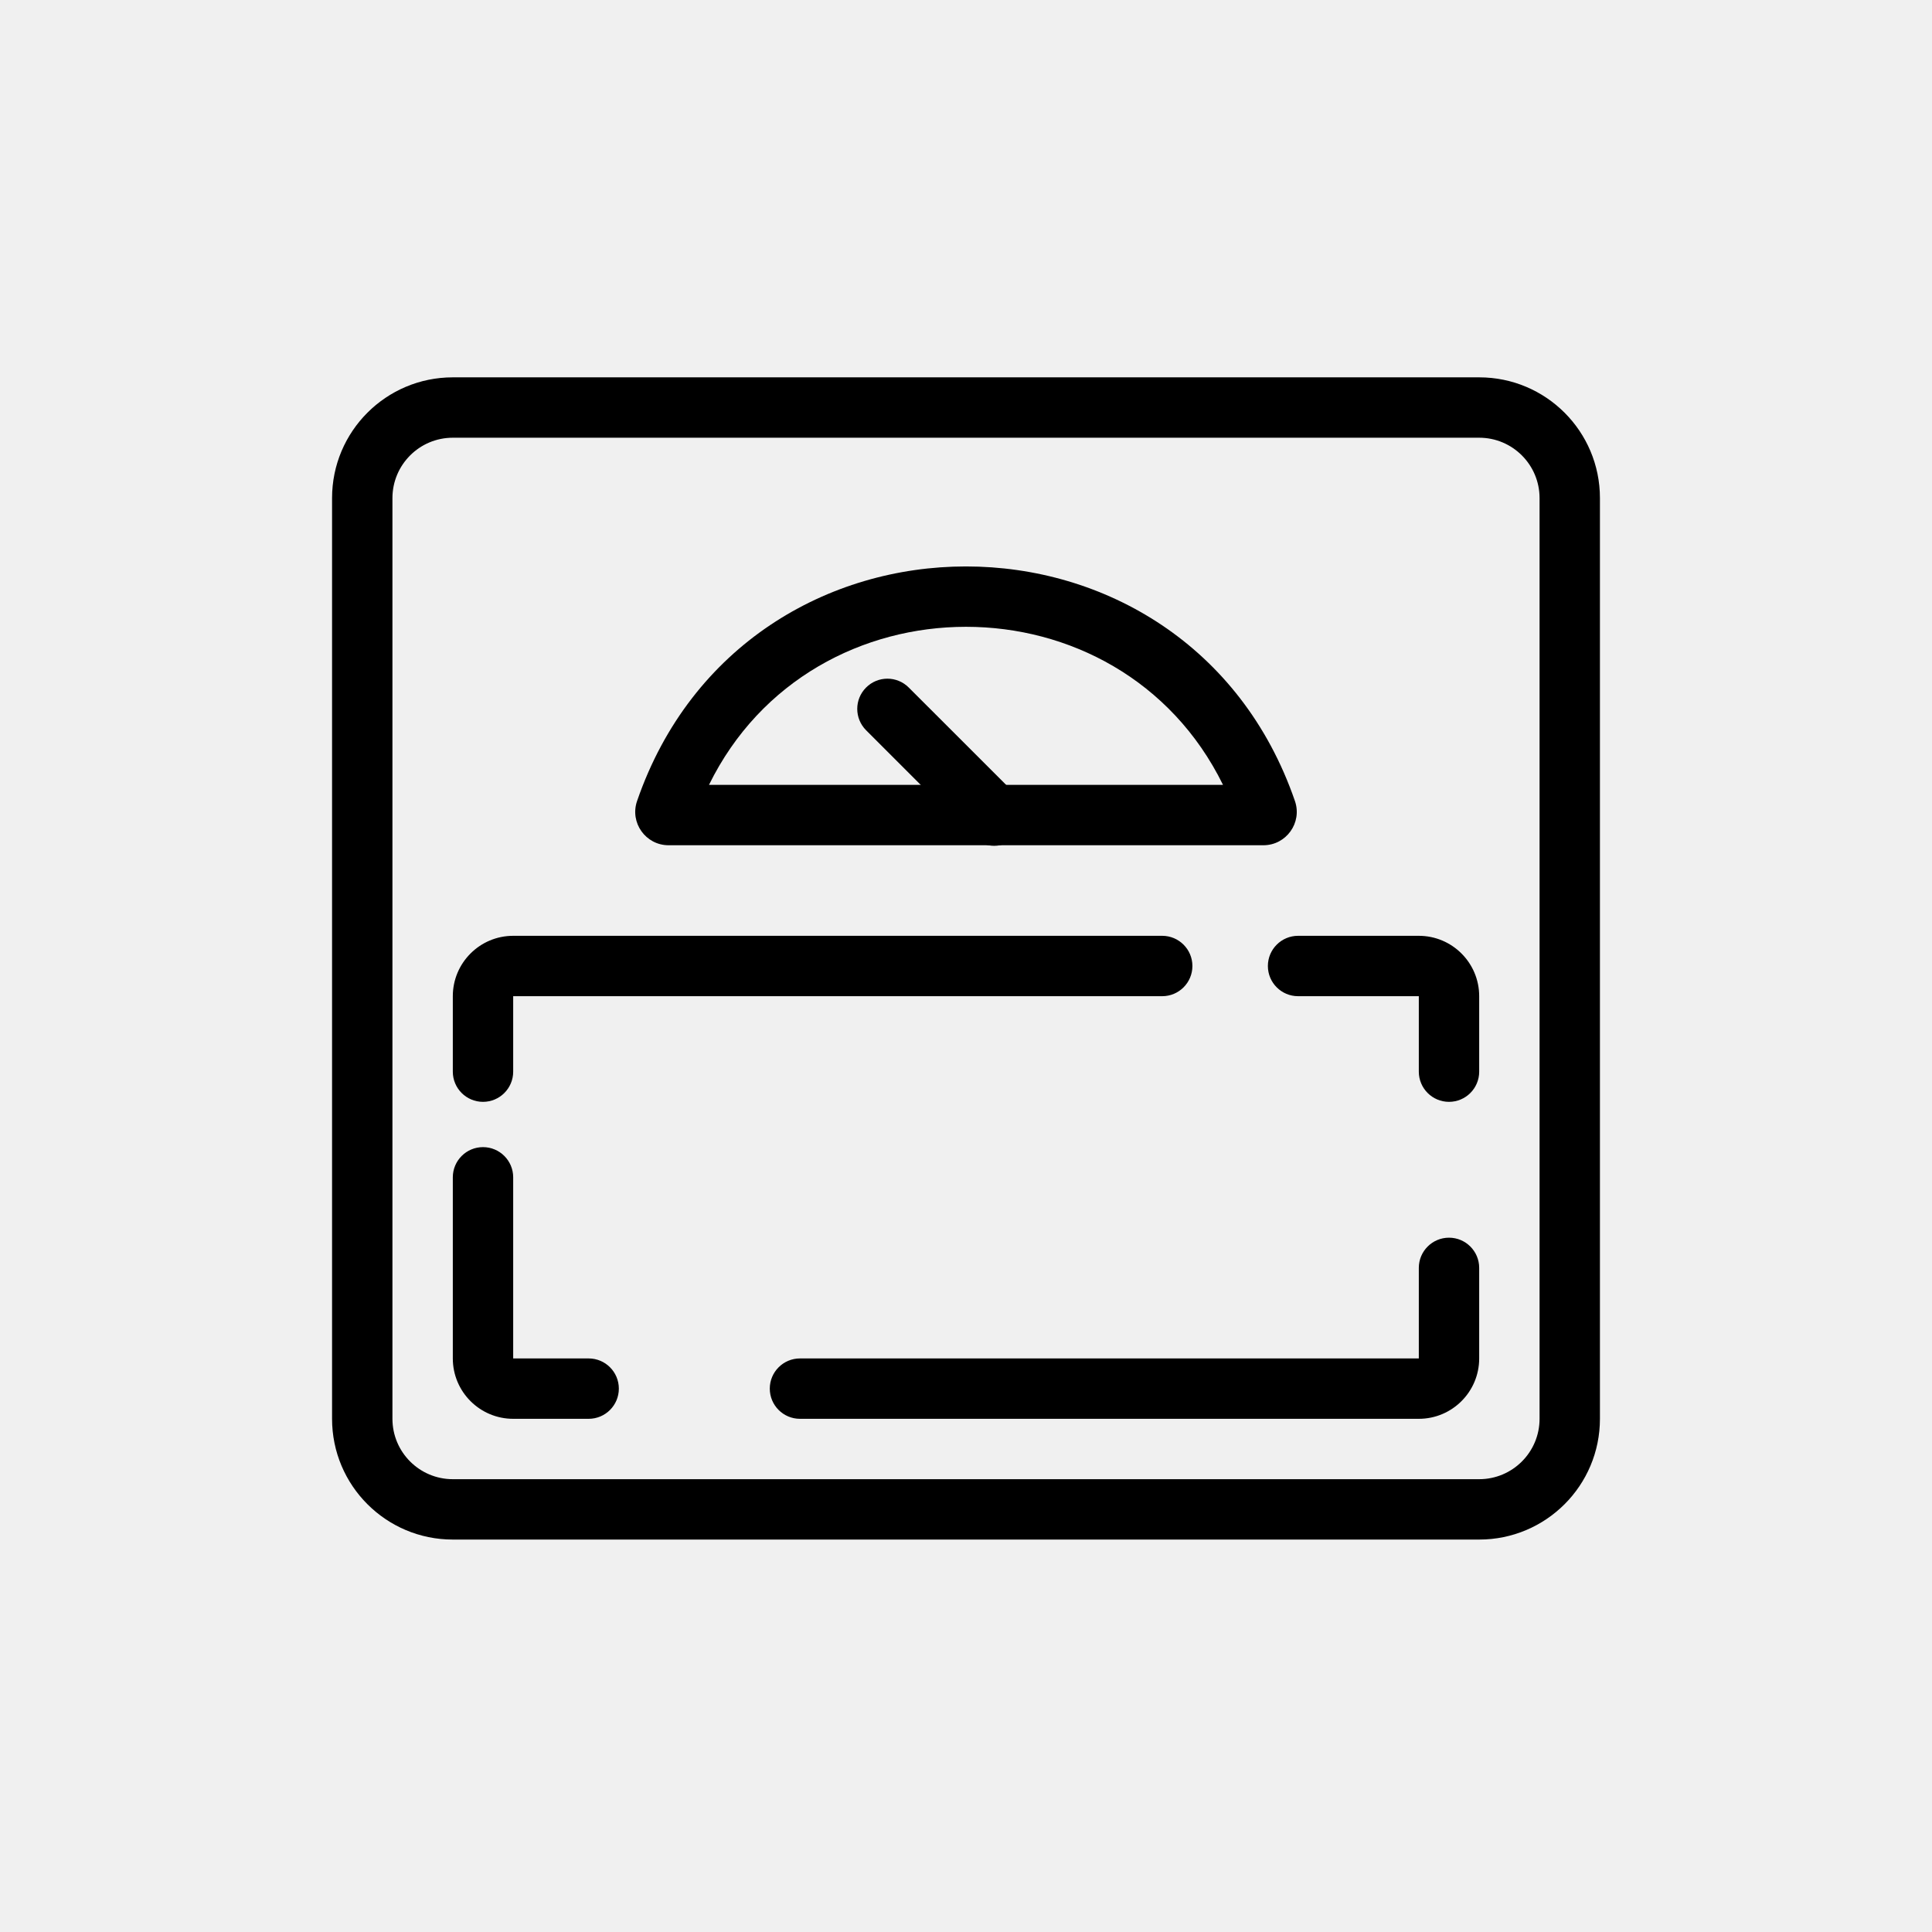
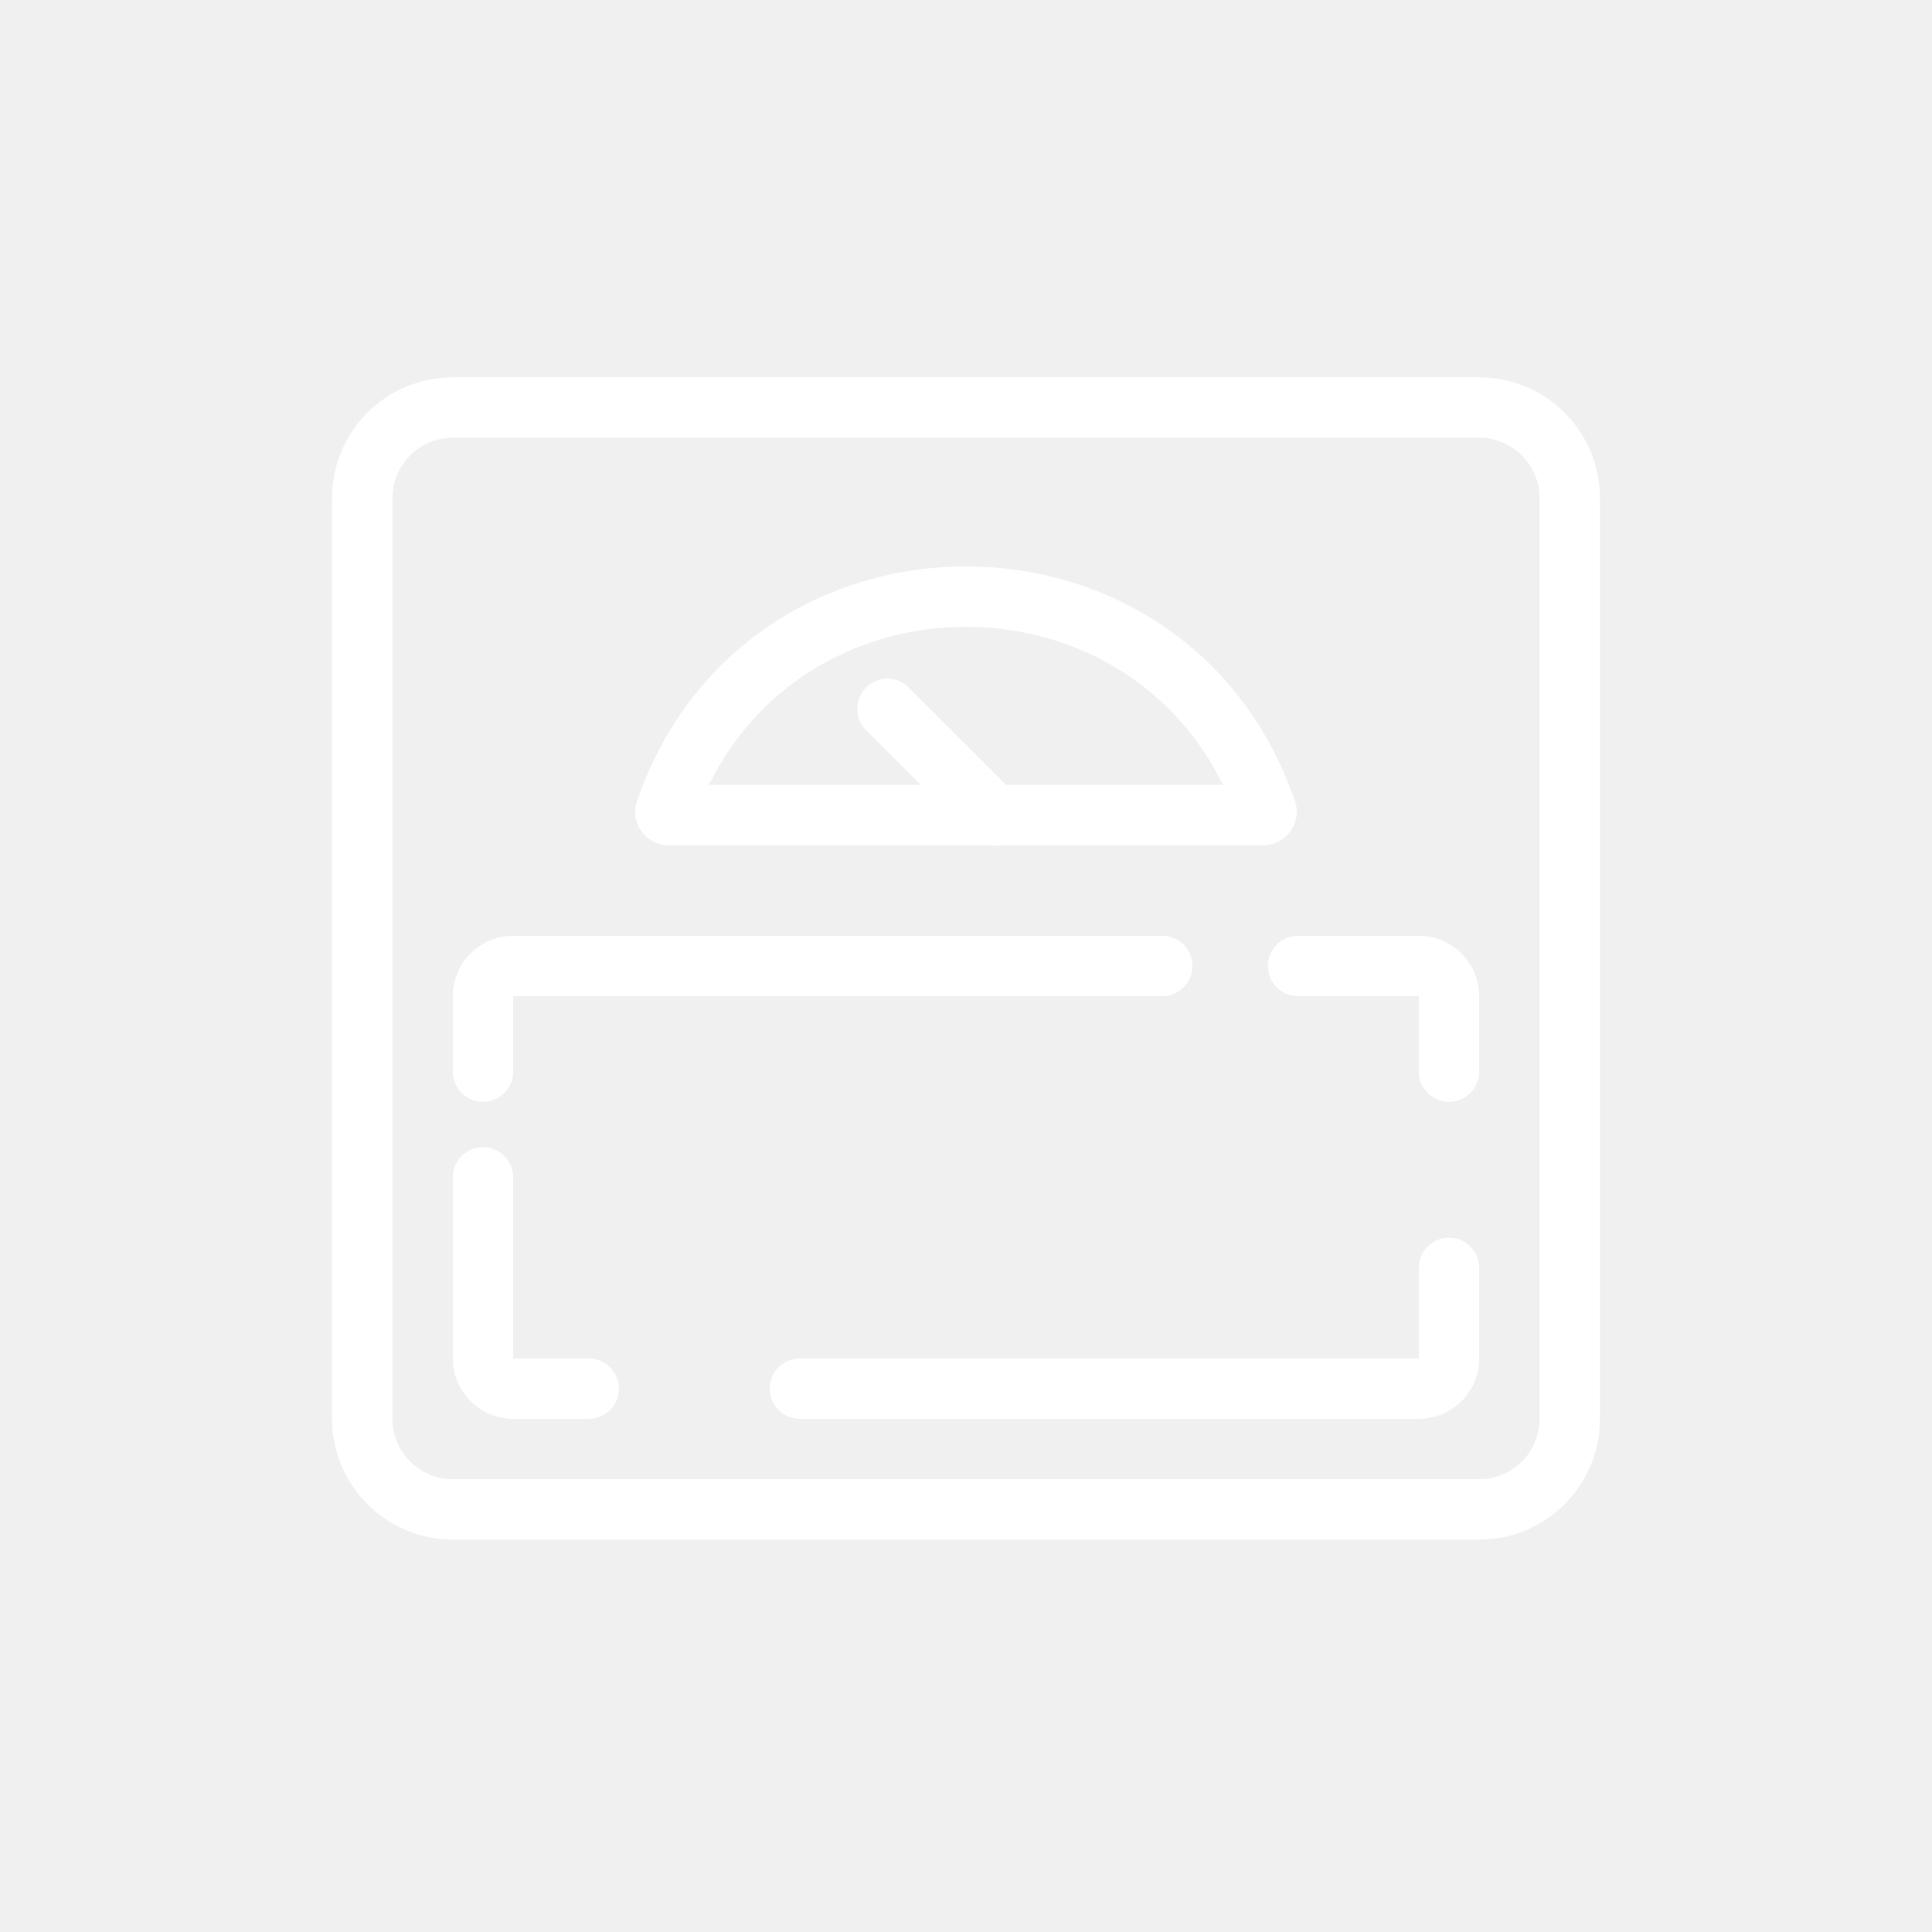
- <svg xmlns="http://www.w3.org/2000/svg" width="32" height="32" viewBox="0 0 32 32" fill="none">
-   <path fill-rule="evenodd" clip-rule="evenodd" d="M7.5 7.25C6.948 7.25 6.5 7.698 6.5 8.25V23.5C6.5 24.052 6.948 24.5 7.5 24.5H24.5C25.052 24.5 25.5 24.052 25.5 23.5V8.25C25.5 7.698 25.052 7.25 24.5 7.25H7.5ZM5.5 8.25C5.5 7.145 6.395 6.25 7.5 6.25H24.5C25.605 6.25 26.5 7.145 26.5 8.25V23.5C26.5 24.605 25.605 25.5 24.5 25.5H7.5C6.395 25.5 5.5 24.605 5.5 23.5V8.25Z" fill="black" />
-   <path fill-rule="evenodd" clip-rule="evenodd" d="M7.5 16.5C7.5 15.948 7.948 15.5 8.5 15.5H19.25C19.526 15.5 19.75 15.724 19.75 16C19.75 16.276 19.526 16.5 19.25 16.5H8.5V17.75C8.5 18.026 8.276 18.25 8 18.25C7.724 18.25 7.5 18.026 7.5 17.75V16.5ZM21 16C21 15.724 21.224 15.5 21.5 15.5H23.5C24.052 15.5 24.5 15.948 24.5 16.5V17.75C24.5 18.026 24.276 18.25 24 18.25C23.724 18.25 23.5 18.026 23.5 17.75V16.5H21.5C21.224 16.5 21 16.276 21 16ZM8 19C8.276 19 8.5 19.224 8.5 19.5V22.5H9.75C10.026 22.5 10.25 22.724 10.25 23C10.25 23.276 10.026 23.5 9.75 23.5H8.5C7.948 23.5 7.5 23.052 7.5 22.5V19.5C7.5 19.224 7.724 19 8 19ZM24 20.5C24.276 20.5 24.5 20.724 24.5 21V22.5C24.5 23.052 24.052 23.5 23.5 23.5H13.25C12.974 23.5 12.75 23.276 12.75 23C12.75 22.724 12.974 22.5 13.25 22.5H23.5V21C23.5 20.724 23.724 20.5 24 20.5Z" fill="black" />
-   <path fill-rule="evenodd" clip-rule="evenodd" d="M14.345 11.388C14.54 11.192 14.857 11.192 15.052 11.388L16.82 13.155C17.015 13.351 17.015 13.667 16.82 13.863C16.625 14.058 16.308 14.058 16.113 13.863L14.345 12.095C14.15 11.899 14.15 11.583 14.345 11.388Z" fill="black" />
-   <path fill-rule="evenodd" clip-rule="evenodd" d="M10.552 13.267C12.338 8.087 19.662 8.087 21.448 13.267C21.572 13.626 21.305 14 20.925 14H11.075C10.694 14 10.428 13.626 10.552 13.267ZM20.257 13H11.743C13.457 9.509 18.543 9.509 20.257 13Z" fill="black" />
+ <svg xmlns="http://www.w3.org/2000/svg" width="32" height="32" viewBox="0 0 32 32" fill="white">
+   <path fill-rule="evenodd" clip-rule="evenodd" d="M7.5 7.25C6.948 7.25 6.5 7.698 6.5 8.25V23.5C6.5 24.052 6.948 24.5 7.5 24.5H24.5C25.052 24.5 25.5 24.052 25.5 23.5V8.25C25.5 7.698 25.052 7.25 24.5 7.25H7.5ZM5.5 8.25C5.5 7.145 6.395 6.25 7.5 6.25H24.5C25.605 6.25 26.5 7.145 26.5 8.25V23.5C26.5 24.605 25.605 25.5 24.5 25.5H7.5C6.395 25.5 5.5 24.605 5.5 23.5V8.25Z" fill="white" />
+   <path fill-rule="evenodd" clip-rule="evenodd" d="M7.5 16.5C7.5 15.948 7.948 15.5 8.5 15.5H19.25C19.526 15.5 19.75 15.724 19.75 16C19.75 16.276 19.526 16.5 19.25 16.5H8.5V17.75C8.5 18.026 8.276 18.25 8 18.25C7.724 18.25 7.5 18.026 7.5 17.75V16.5ZM21 16C21 15.724 21.224 15.5 21.5 15.5H23.5C24.052 15.5 24.5 15.948 24.5 16.5V17.75C24.5 18.026 24.276 18.25 24 18.25C23.724 18.25 23.5 18.026 23.5 17.75V16.5H21.5C21.224 16.5 21 16.276 21 16ZM8 19C8.276 19 8.5 19.224 8.5 19.5V22.5H9.75C10.026 22.5 10.25 22.724 10.25 23C10.25 23.276 10.026 23.5 9.75 23.5H8.5C7.948 23.5 7.5 23.052 7.5 22.5V19.5C7.5 19.224 7.724 19 8 19ZM24 20.5C24.276 20.5 24.5 20.724 24.5 21V22.5C24.5 23.052 24.052 23.5 23.5 23.5H13.25C12.974 23.5 12.75 23.276 12.75 23C12.75 22.724 12.974 22.5 13.25 22.5H23.5V21C23.5 20.724 23.724 20.5 24 20.5Z" fill="white" />
+   <path fill-rule="evenodd" clip-rule="evenodd" d="M14.345 11.388C14.54 11.192 14.857 11.192 15.052 11.388L16.82 13.155C17.015 13.351 17.015 13.667 16.82 13.863C16.625 14.058 16.308 14.058 16.113 13.863L14.345 12.095C14.15 11.899 14.15 11.583 14.345 11.388Z" fill="white" />
+   <path fill-rule="evenodd" clip-rule="evenodd" d="M10.552 13.267C12.338 8.087 19.662 8.087 21.448 13.267C21.572 13.626 21.305 14 20.925 14H11.075C10.694 14 10.428 13.626 10.552 13.267ZM20.257 13H11.743C13.457 9.509 18.543 9.509 20.257 13Z" fill="white" />
</svg>
